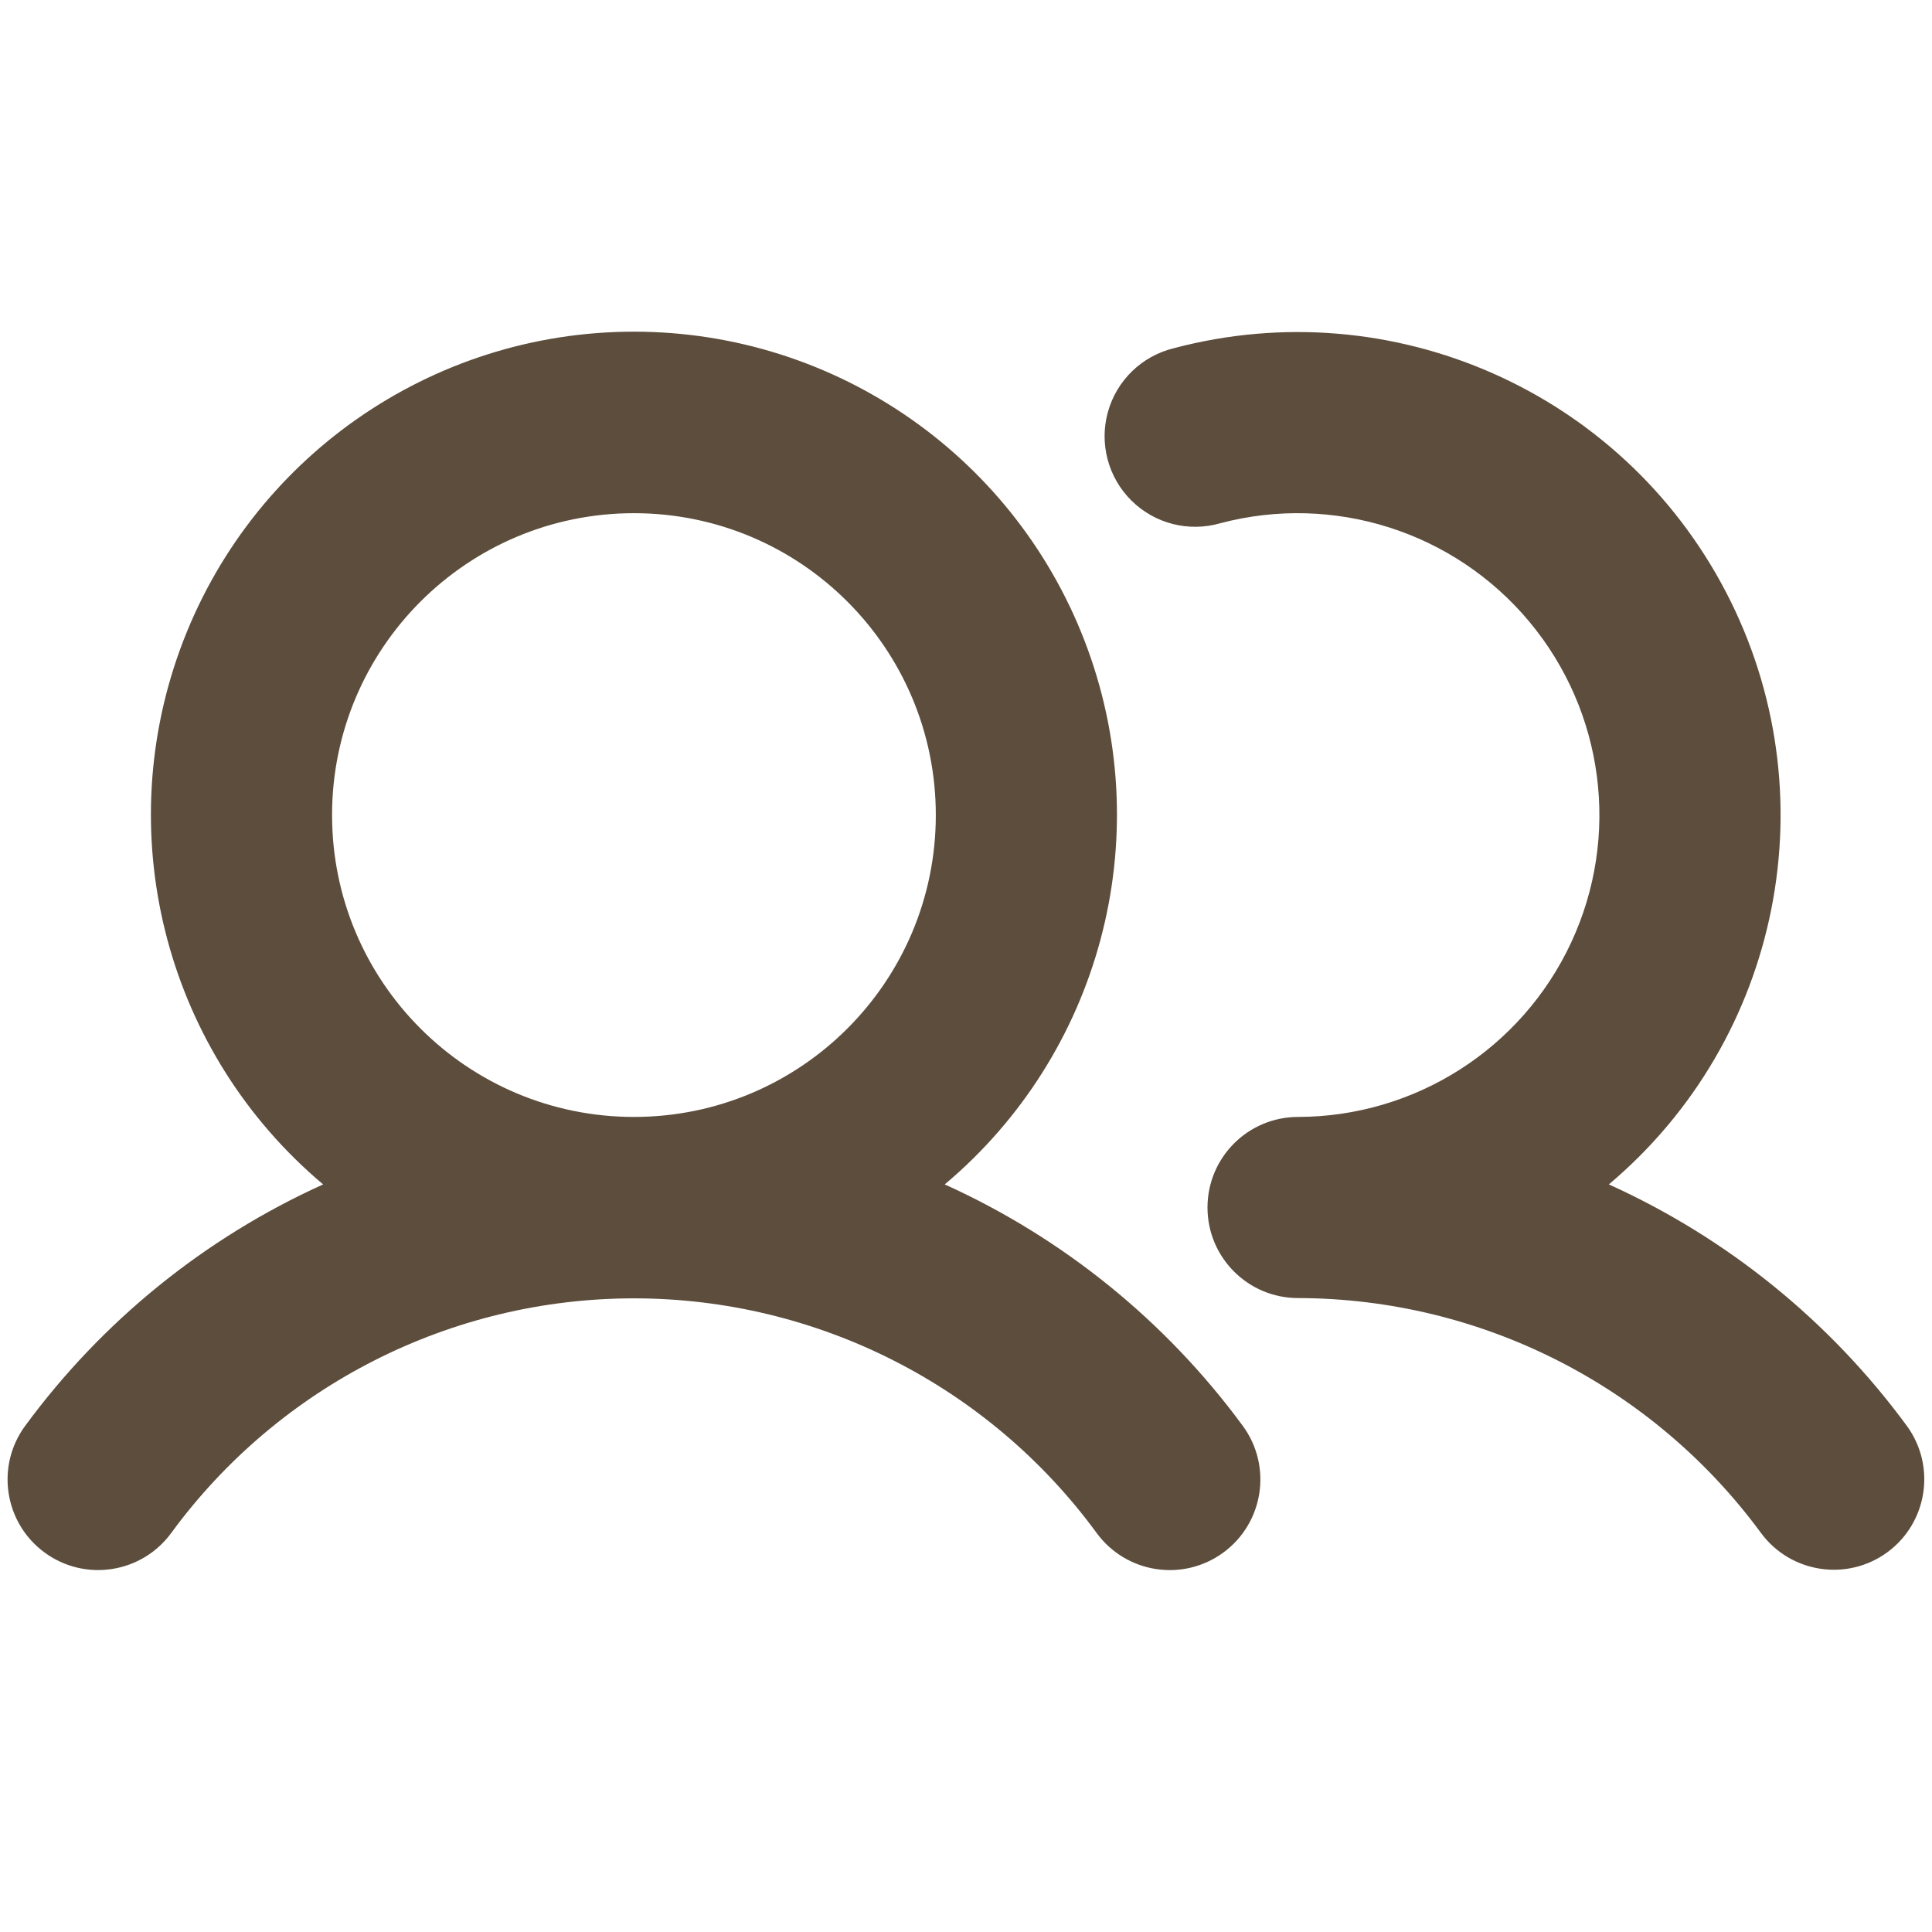
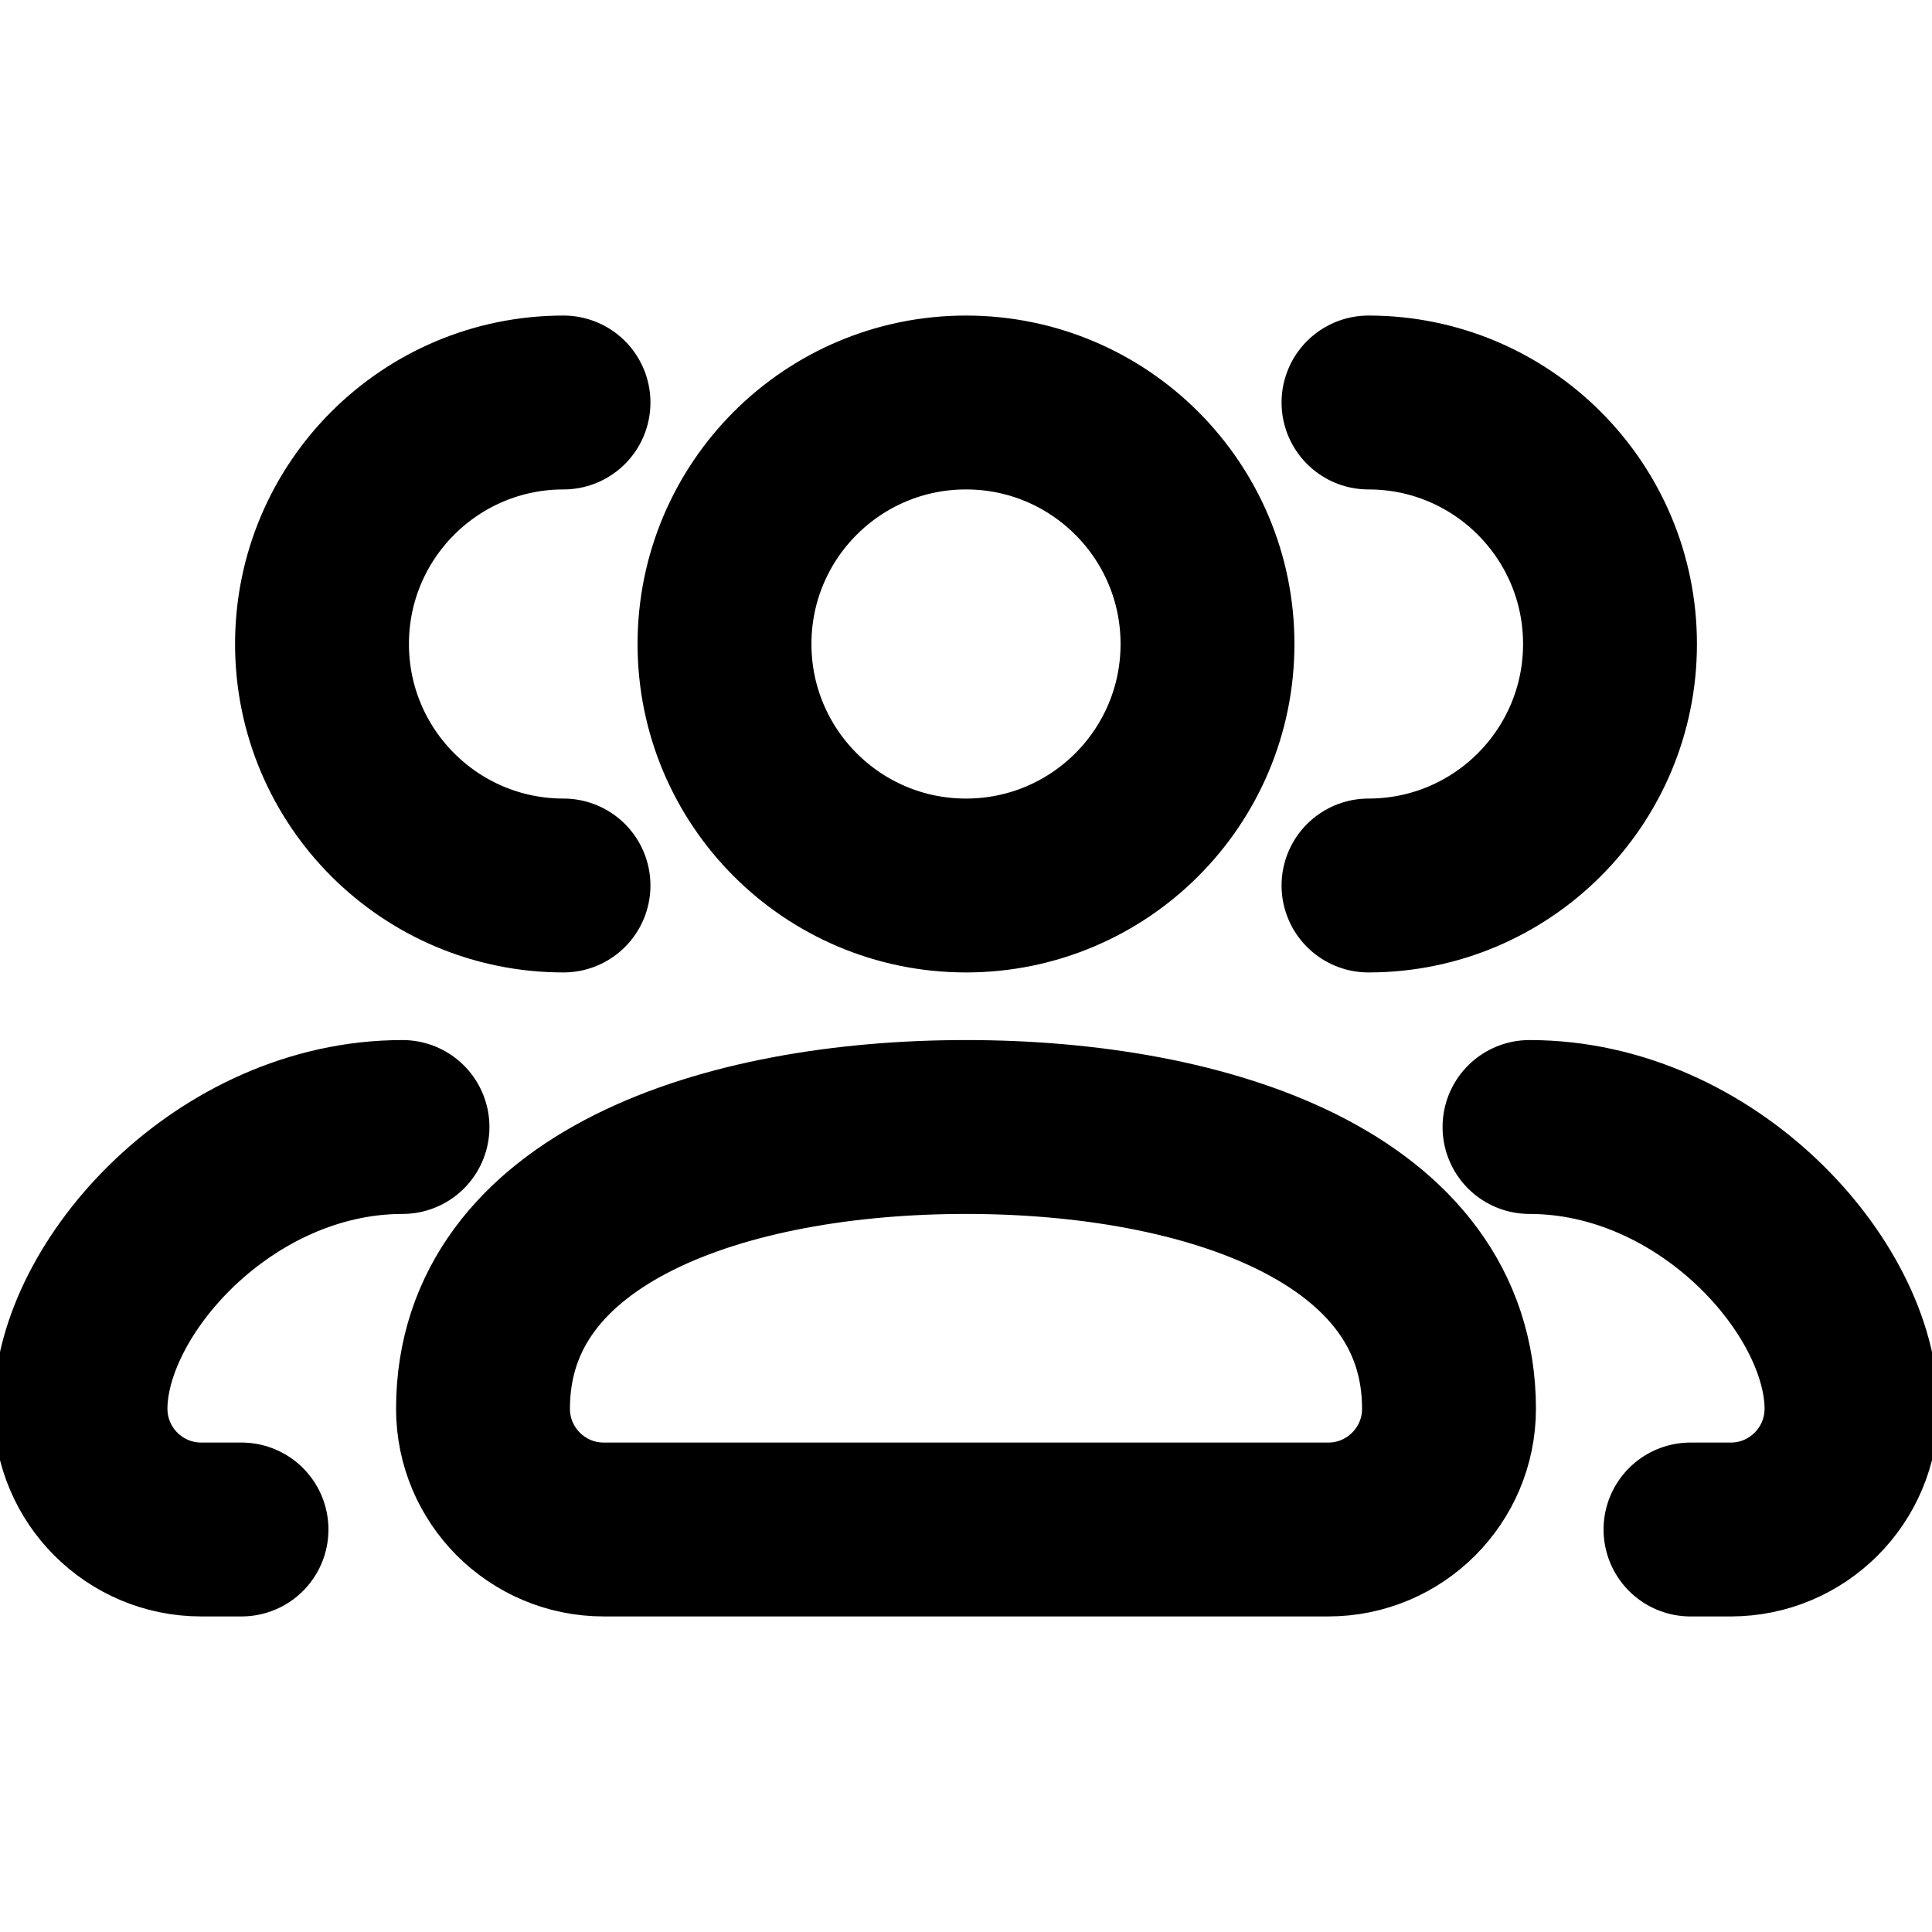
- <svg xmlns="http://www.w3.org/2000/svg" width="256" height="256" viewBox="0 0 256 256">
-   <path fill="#5c4d3c" d="M125.18 156.94a64 64 0 1 0-82.36 0a100.23 100.23 0 0 0-39.49 32a12 12 0 0 0 19.35 14.2a76 76 0 0 1 122.64 0a12 12 0 0 0 19.36-14.2a100.33 100.33 0 0 0-39.5-32M44 108a40 40 0 1 1 40 40a40 40 0 0 1-40-40m206.1 97.67a12 12 0 0 1-16.78-2.57A76.31 76.31 0 0 0 172 172a12 12 0 0 1 0-24a40 40 0 1 0-10.3-78.67a12 12 0 1 1-6.16-23.19a64 64 0 0 1 57.64 110.8a100.23 100.23 0 0 1 39.49 32a12 12 0 0 1-2.57 16.73" />
+ <svg xmlns="http://www.w3.org/2000/svg" width="256px" height="256px" viewBox="0 0 24 24" fill="none">
+   <g id="SVGRepo_bgCarrier" stroke-width="0" />
+   <g id="SVGRepo_tracerCarrier" stroke-linecap="round" stroke-linejoin="round" />
+   <g id="SVGRepo_iconCarrier">
+     <path d="M19 14C21.209 14 23 16 23 17.5C23 18.328 22.328 19 21.5 19H21M17 11C18.657 11 20 9.657 20 8C20 6.343 18.657 5 17 5M5 14C2.791 14 1 16 1 17.5C1 18.328 1.672 19 2.5 19H3M7 11C5.343 11 4 9.657 4 8C4 6.343 5.343 5 7 5M16.5 19H7.5C6.672 19 6 18.328 6 17.5C6 15 9 14 12 14C15 14 18 15 18 17.5C18 18.328 17.328 19 16.5 19ZM15 8C15 9.657 13.657 11 12 11C10.343 11 9 9.657 9 8C9 6.343 10.343 5 12 5C13.657 5 15 6.343 15 8Z" stroke="#000000" stroke-width="2.16" stroke-linecap="round" stroke-linejoin="round" />
+   </g>
</svg>
